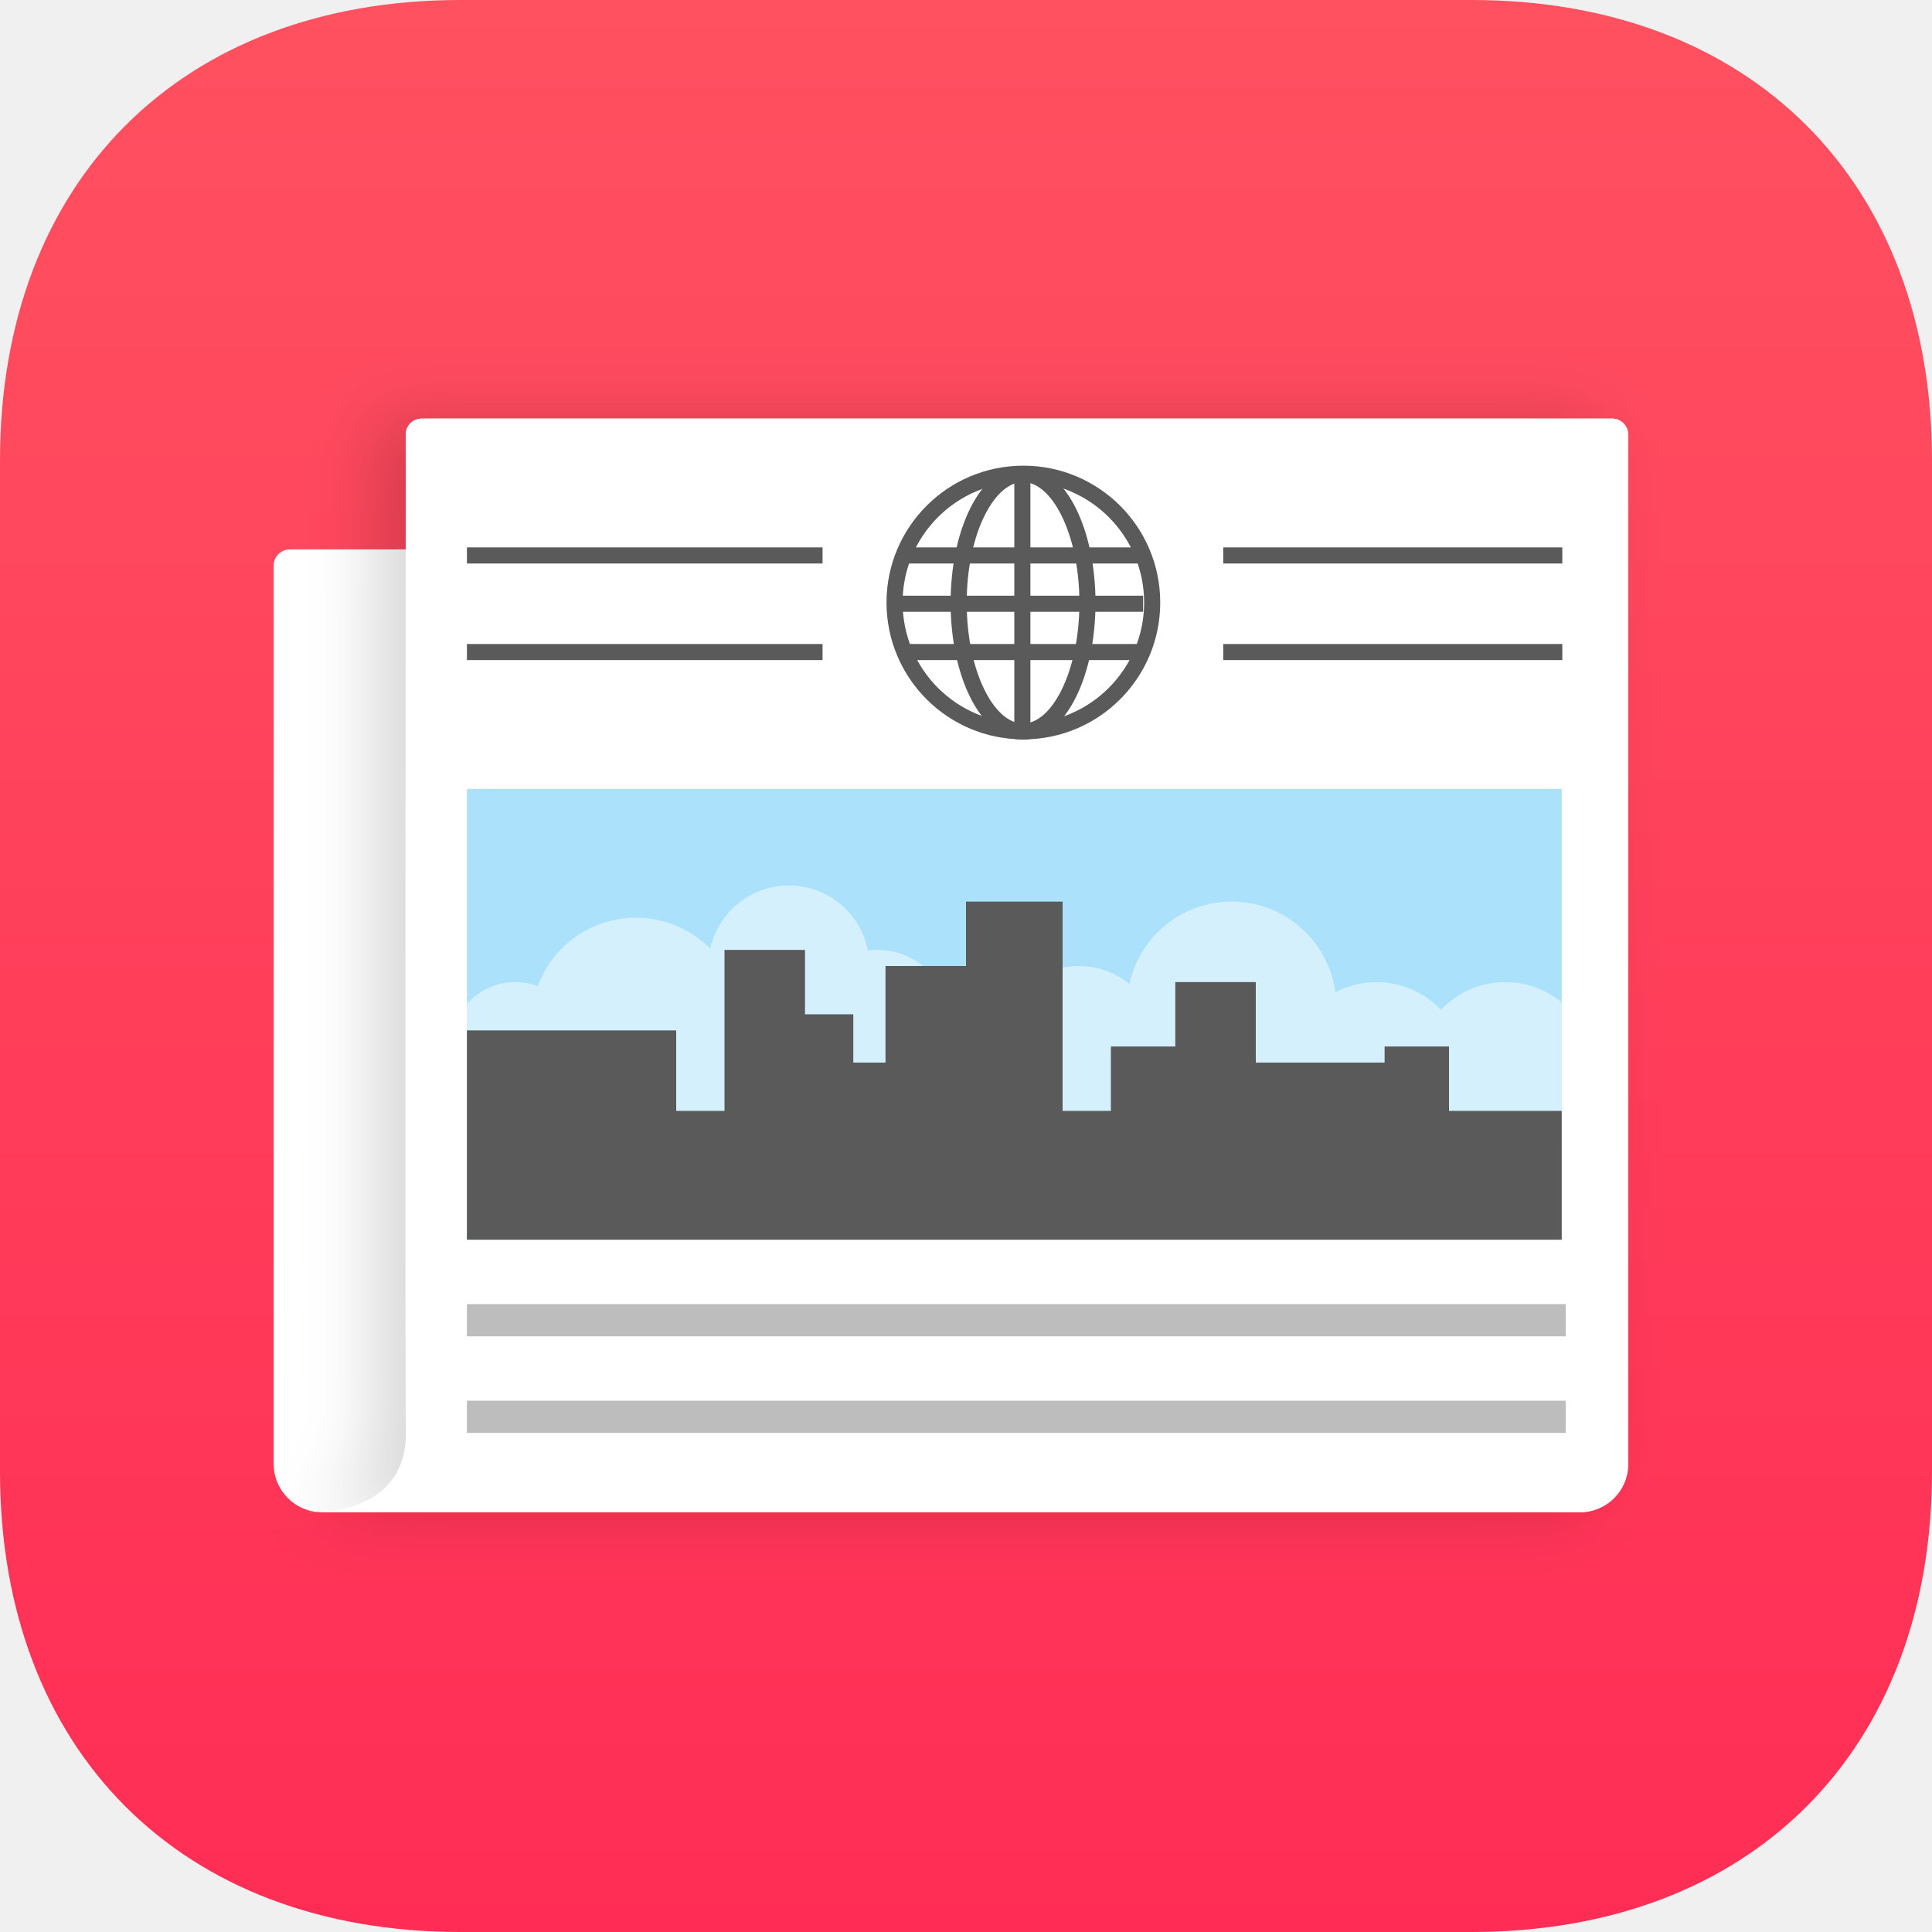
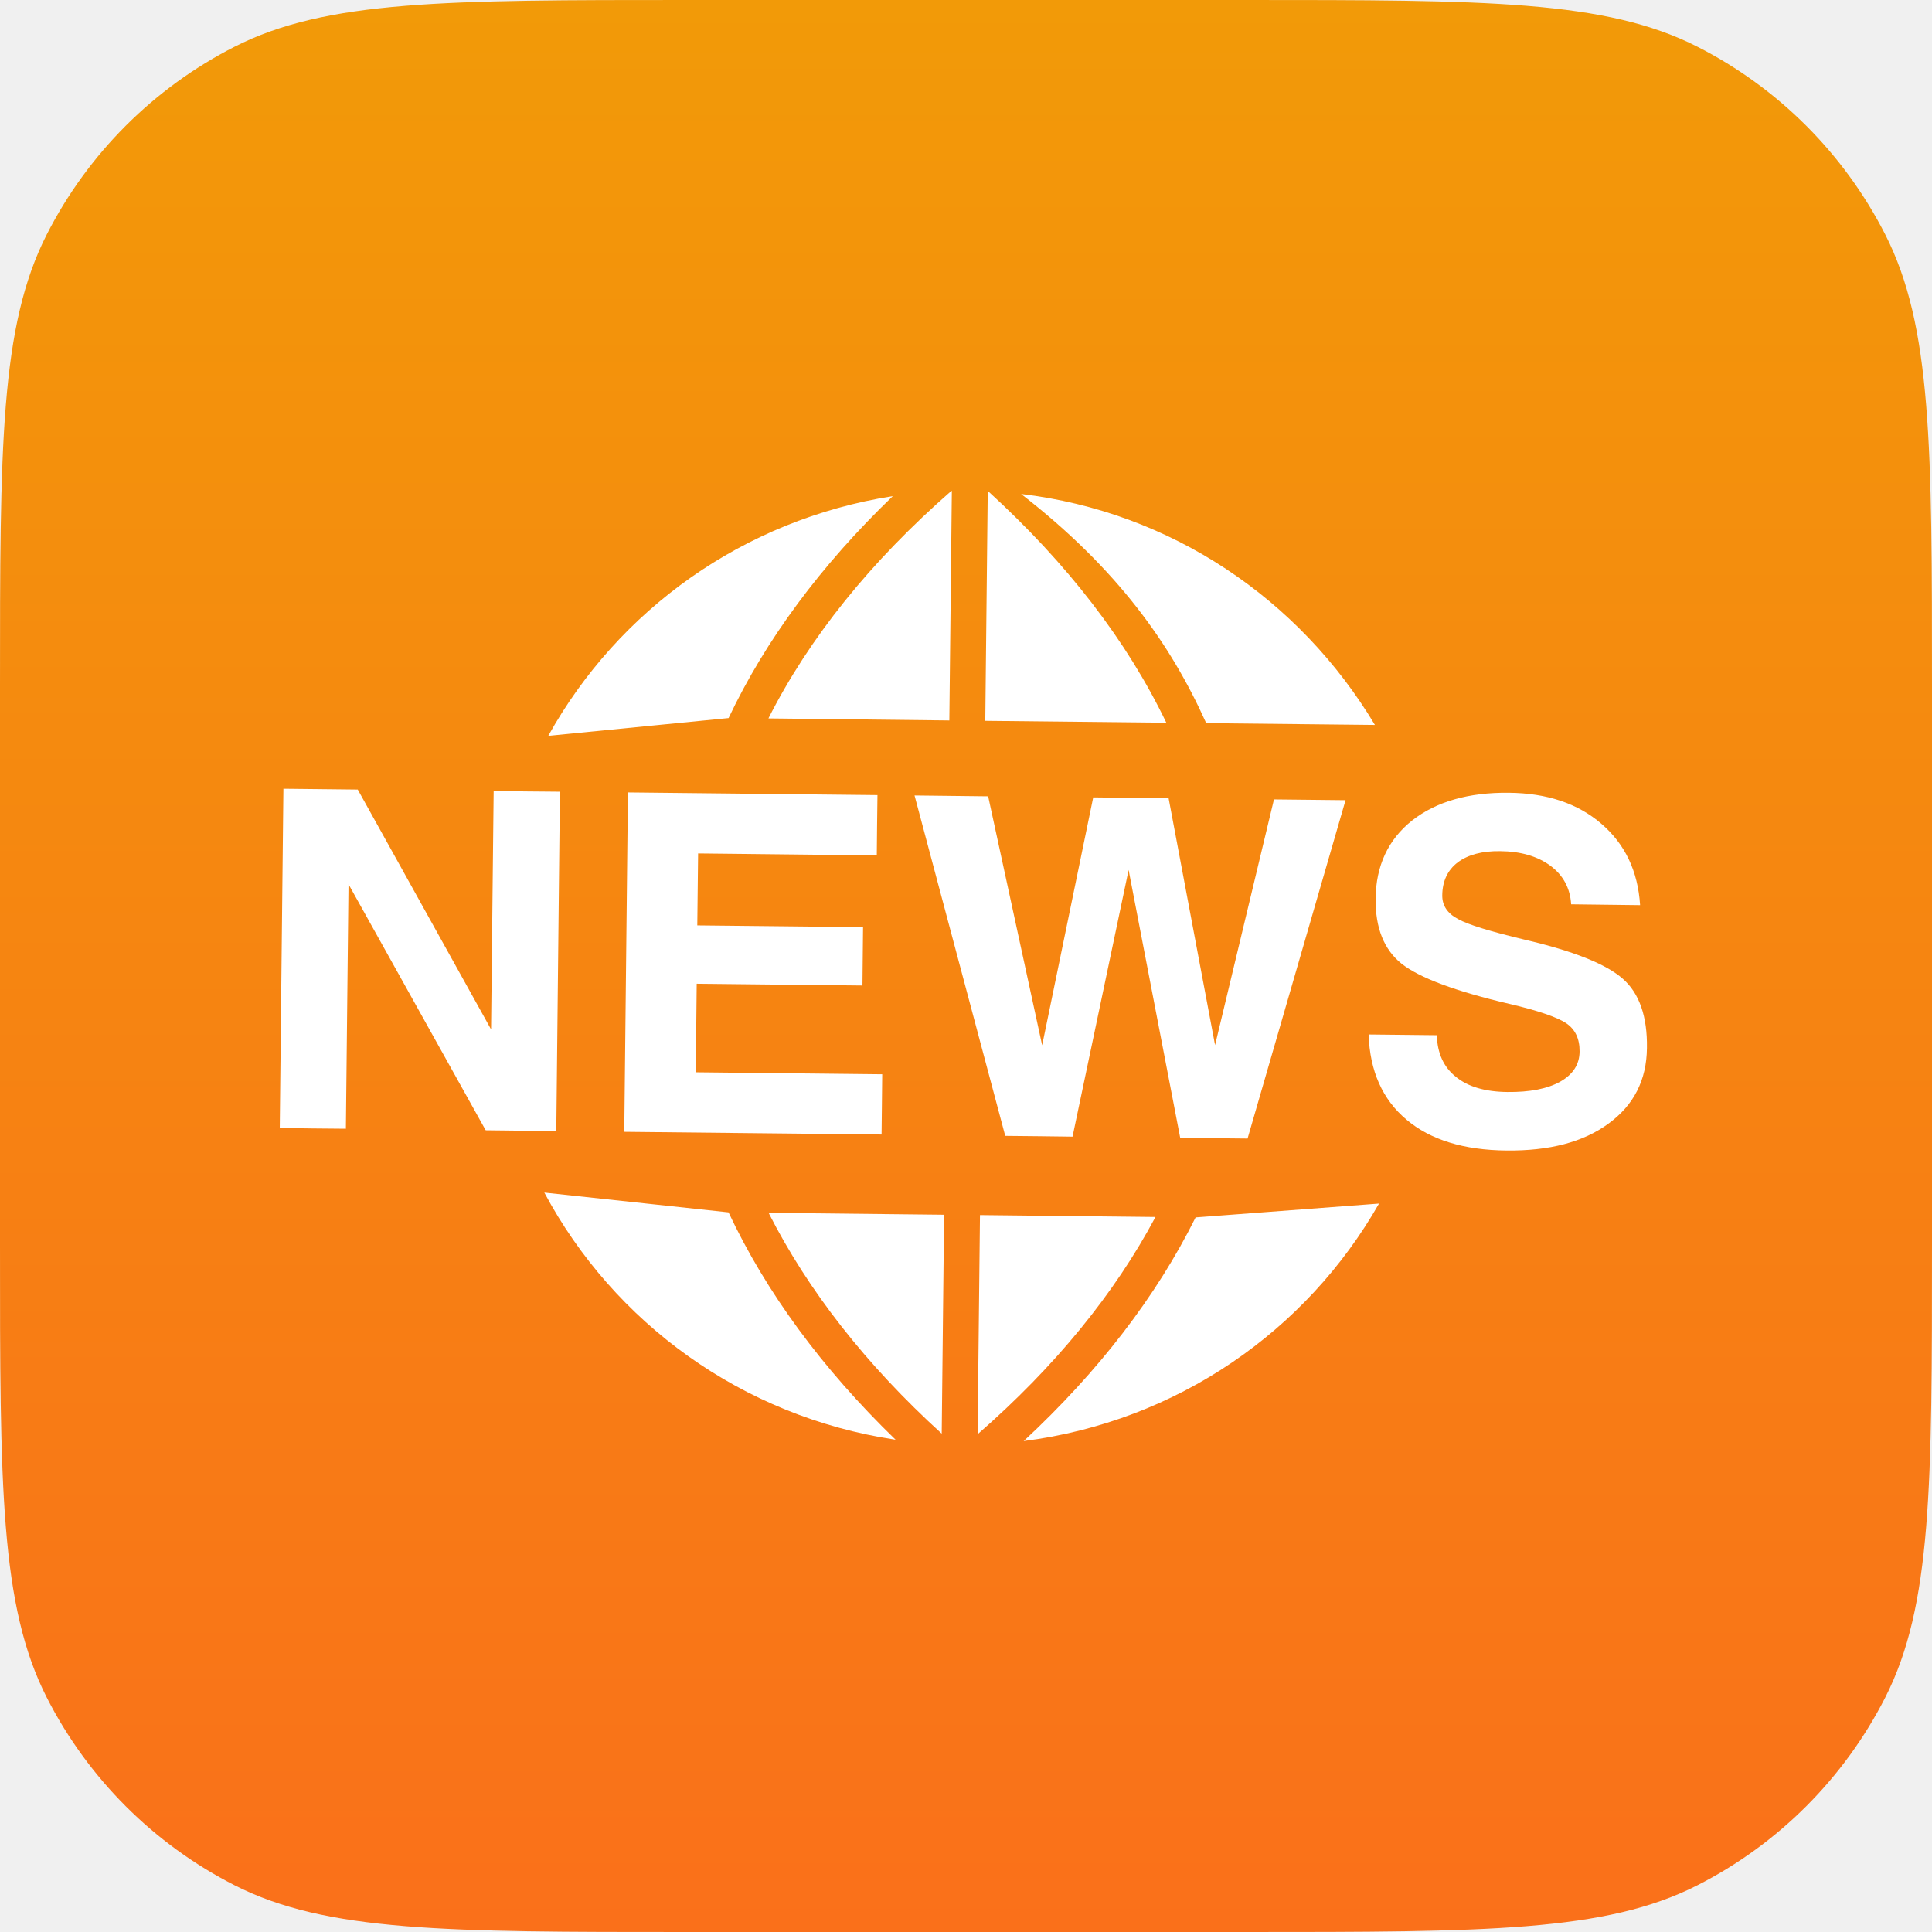
- <svg xmlns="http://www.w3.org/2000/svg" width="120" height="120" viewBox="0 0 120 120" fill="none">
-   <path fill-rule="evenodd" clip-rule="evenodd" d="M91.406 0C108.75 0 120 11.25 120 28.594V91.406C120 108.75 108.75 120 91.406 120H28.594C11.25 120 0 108.75 0 91.406V28.594C0 11.25 11.25 0 28.594 0H91.406Z" fill="url(#paint0_linear_2_2841)" />
-   <path fill-rule="evenodd" clip-rule="evenodd" d="M100.111 26C100.663 26 101.111 26.448 101.111 27V90.929C101.111 92.586 99.768 93.929 98.111 93.929H20C18.343 93.929 17 92.586 17 90.929V35.125C17 34.572 17.448 34.125 18 34.125H25.201V27C25.201 26.448 25.649 26 26.201 26H100.111Z" fill="white" />
-   <g filter="url(#filter0_d_2_2841)">
-     <path fill-rule="evenodd" clip-rule="evenodd" d="M100.138 26C100.69 26 101.138 26.448 101.138 27V90.929C101.138 92.586 99.795 93.929 98.138 93.929H19C19 93.929 25.278 94.4 25.212 88.932C25.149 83.883 25.202 34.503 25.21 26.963C25.211 26.412 25.659 26 26.21 26H100.138Z" fill="white" />
+ <svg xmlns="http://www.w3.org/2000/svg" width="366" height="366" viewBox="0 0 366 366" fill="none">
+   <g clip-path="url(#clip0_715_28)">
+     <path d="M0 130.133C0 84.582 0 61.807 8.865 44.409C16.663 29.105 29.105 16.663 44.409 8.865C61.807 0 84.582 0 130.133 0H235.867C281.418 0 304.193 0 321.591 8.865C336.895 16.663 349.337 29.105 357.135 44.409C366 61.807 366 84.582 366 130.133V235.867C366 281.418 366 304.193 357.135 321.591C349.337 336.895 336.895 349.337 321.591 357.135C304.193 366 281.418 366 235.867 366H130.133C84.582 366 61.807 366 44.409 357.135C29.105 349.337 16.663 336.895 8.865 321.591C0 304.193 0 281.418 0 235.867V130.133Z" fill="url(#paint0_linear_715_28)" />
+     <path d="M138.014 229.672C145.127 244.805 155.757 259.273 169.663 272.743C140.515 268.361 116.279 250.552 103.117 225.921L138.014 229.672H138.014ZM169.134 93.988C140.737 98.443 117.091 115.619 103.863 139.398L138.022 136.031C145.048 121.202 155.517 107.089 169.133 93.988L169.134 93.988ZM179.844 136.481L180.318 93H180.221C164.943 106.35 153.317 120.801 145.569 136.096L179.843 136.482L179.844 136.481ZM106.069 149.983L99.758 149.927L93.52 149.846L93.03 195.007L67.772 149.572L53.69 149.419L53 213.684L59.278 213.772L65.525 213.828L66.022 167.502L92.011 214.118L105.387 214.271L106.07 149.982L106.069 149.983ZM166.099 162.047L166.155 156.317L166.227 150.626L118.955 150.12L118.264 214.41L167.006 214.924L167.07 209.21L167.127 203.511L131.808 203.133L131.985 186.36L163.385 186.697L163.441 181.184L163.498 175.638L132.097 175.308L132.25 161.677L166.099 162.046V162.047ZM230.183 197.989L221.384 151.228L207.101 151.059L197.427 198.02L187.198 150.858L173.252 150.697L190.433 215.179L196.8 215.244L203.183 215.325L213.805 164.803L223.576 215.534L229.982 215.622L236.341 215.686L254.903 151.589L241.342 151.444L230.183 197.988L230.183 197.989ZM187.214 93.08H187.118L186.653 136.553L220.951 136.915C213.517 121.451 202.213 106.759 187.215 93.08H187.214ZM260.467 137.333C246.192 113.481 221.834 96.94 193.441 93.582C211.629 107.683 221.785 122.014 228.505 136.995L260.467 137.332L260.467 137.333ZM193.926 273C223.058 269.262 247.526 252.098 261.244 228.004L226.498 230.628C219.056 245.601 208.105 259.827 193.927 273L193.926 273ZM218.895 230.548L185.648 230.186L185.198 271.706C199.827 258.951 211.139 245.103 218.894 230.547L218.895 230.548ZM307.434 185.427C304.304 182.654 298.105 180.163 288.784 178C282.361 176.457 278.162 175.195 276.203 174.103C274.204 173.049 273.2 171.547 273.225 169.61C273.241 166.966 274.228 164.82 276.179 163.349C278.098 161.926 280.779 161.195 284.176 161.243C288.11 161.275 291.289 162.224 293.722 164.016C296.138 165.824 297.448 168.243 297.64 171.314L310.702 171.474C310.285 165.005 307.836 159.892 303.356 156.051C298.901 152.209 293.055 150.256 285.862 150.184C278.187 150.096 272.061 151.872 267.509 155.44C262.965 159.049 260.661 164.032 260.596 170.237C260.54 175.807 262.194 179.922 265.558 182.598C268.97 185.258 275.762 187.798 285.91 190.169C291.434 191.455 295.023 192.717 296.709 193.842C298.411 195 299.262 196.767 299.238 199.211C299.214 201.662 297.986 203.543 295.569 204.91C293.144 206.26 289.812 206.919 285.517 206.87C281.366 206.822 278.114 205.882 275.819 204.009C273.491 202.168 272.302 199.557 272.19 196.109L259.272 195.972C259.505 202.917 261.906 208.285 266.434 212.095C270.97 215.937 277.305 217.874 285.405 217.954C293.522 218.035 299.937 216.371 304.722 212.85C309.523 209.346 311.932 204.596 311.996 198.552C312.092 192.556 310.551 188.168 307.435 185.427L307.434 185.427ZM178.399 271.594L178.848 230.122L145.602 229.76C153.068 244.468 164.059 258.549 178.398 271.593L178.399 271.594Z" fill="white" />
  </g>
-   <path fill-rule="evenodd" clip-rule="evenodd" d="M29 87H97.252V89H29V87Z" fill="#BDBDBD" />
-   <path fill-rule="evenodd" clip-rule="evenodd" d="M29 81H97.252V83H29V81Z" fill="#BDBDBD" />
-   <path fill-rule="evenodd" clip-rule="evenodd" d="M29.002 34H51.091V35H29.002V34Z" fill="#5A5A5A" />
-   <path fill-rule="evenodd" clip-rule="evenodd" d="M29.002 40H51.091V41H29.002V40Z" fill="#5A5A5A" />
-   <path fill-rule="evenodd" clip-rule="evenodd" d="M75.978 34H97.038V35H75.978V34Z" fill="#5A5A5A" />
-   <path fill-rule="evenodd" clip-rule="evenodd" d="M75.978 40H97.038V41H75.978V40Z" fill="#5A5A5A" />
-   <path fill-rule="evenodd" clip-rule="evenodd" d="M60.268 31.561C61.019 30.06 62.148 28.941 63.544 28.941C64.94 28.941 66.069 30.06 66.82 31.561C67.585 33.092 68.044 35.172 68.044 37.441C68.044 39.711 67.585 41.791 66.82 43.322C66.069 44.823 64.94 45.941 63.544 45.941C62.148 45.941 61.019 44.823 60.268 43.322C59.503 41.791 59.044 39.711 59.044 37.441C59.044 35.172 59.503 33.092 60.268 31.561ZM61.163 32.008C60.48 33.373 60.044 35.293 60.044 37.441C60.044 39.59 60.48 41.51 61.163 42.875C61.86 44.269 62.731 44.941 63.544 44.941C64.357 44.941 65.228 44.269 65.925 42.875C66.607 41.51 67.044 39.59 67.044 37.441C67.044 35.293 66.607 33.373 65.925 32.008C65.228 30.614 64.357 29.941 63.544 29.941C62.731 29.941 61.86 30.614 61.163 32.008Z" fill="#5A5A5A" />
-   <path fill-rule="evenodd" clip-rule="evenodd" d="M55.063 37.424C55.063 32.729 58.869 28.924 63.563 28.924C68.258 28.924 72.064 32.729 72.064 37.424C72.064 42.118 68.258 45.924 63.563 45.924C58.869 45.924 55.063 42.118 55.063 37.424ZM63.563 29.924C59.421 29.924 56.063 33.281 56.063 37.424C56.063 41.566 59.421 44.924 63.563 44.924C67.706 44.924 71.064 41.566 71.064 37.424C71.064 33.281 67.706 29.924 63.563 29.924Z" fill="#5A5A5A" />
-   <path fill-rule="evenodd" clip-rule="evenodd" d="M56 34H71V35H56V34Z" fill="#5A5A5A" />
-   <path fill-rule="evenodd" clip-rule="evenodd" d="M56 37H71V38H56V37Z" fill="#5A5A5A" />
-   <path fill-rule="evenodd" clip-rule="evenodd" d="M56 40H71V41H56V40Z" fill="#5A5A5A" />
-   <path fill-rule="evenodd" clip-rule="evenodd" d="M64 29V45H63V29H64Z" fill="#5A5A5A" />
-   <path d="M97 49H29V77H97V49Z" fill="#ABE1FA" />
-   <mask id="mask0_2_2841" style="mask-type:alpha" maskUnits="userSpaceOnUse" x="29" y="49" width="68" height="28">
-     <path d="M97 49H29V77H97V49Z" fill="white" />
-   </mask>
-   <g mask="url(#mask0_2_2841)">
-     <path fill-rule="evenodd" clip-rule="evenodd" d="M97 70.743V77H29V67.646C28.378 66.941 28 66.014 28 65C28 62.791 29.791 61 32 61C32.492 61 32.964 61.089 33.399 61.252C34.314 58.77 36.7 57 39.5 57C41.305 57 42.938 57.736 44.116 58.924C44.608 56.68 46.608 55 49 55C51.433 55 53.459 56.737 53.908 59.039C54.102 59.013 54.299 59 54.5 59C56.985 59 59 61.015 59 63.5C59 63.669 58.991 63.836 58.972 64H62.1C62.563 61.718 64.581 60 67 60C68.193 60 69.288 60.418 70.148 61.115C70.782 58.191 73.385 56 76.5 56C79.795 56 82.517 58.451 82.942 61.63C83.706 61.228 84.577 61 85.5 61C87.076 61 88.497 61.663 89.5 62.725C90.503 61.663 91.924 61 93.5 61C96.538 61 99 63.462 99 66.5C99 68.208 98.222 69.734 97 70.743Z" fill="white" fill-opacity="0.5" />
-   </g>
-   <path fill-rule="evenodd" clip-rule="evenodd" d="M66 56H60V60H55V66H53V63H50V59H45V69H42V64H29V77H41.5H45H50H52.5H55H60H66H69H73H78H86H90H97V69H90V65H86V66H78V61H73V65H69V69H66V56Z" fill="#5A5A5A" />
  <defs>
-     <filter id="filter0_d_2_2841" x="13" y="22" width="90.138" height="75.939" filterUnits="userSpaceOnUse" color-interpolation-filters="sRGB">
-       <feFlood flood-opacity="0" result="BackgroundImageFix" />
-       <feColorMatrix in="SourceAlpha" type="matrix" values="0 0 0 0 0 0 0 0 0 0 0 0 0 0 0 0 0 0 127 0" result="hardAlpha" />
-       <feOffset dx="-2" />
-       <feGaussianBlur stdDeviation="2" />
-       <feColorMatrix type="matrix" values="0 0 0 0 0 0 0 0 0 0 0 0 0 0 0 0 0 0 0.149 0" />
-       <feBlend mode="normal" in2="BackgroundImageFix" result="effect1_dropShadow_2_2841" />
-       <feBlend mode="normal" in="SourceGraphic" in2="effect1_dropShadow_2_2841" result="shape" />
-     </filter>
-     <linearGradient id="paint0_linear_2_2841" x1="0" y1="0" x2="0" y2="120" gradientUnits="userSpaceOnUse">
-       <stop stop-color="#FF5160" />
-       <stop offset="1" stop-color="#FF2D55" />
+     <linearGradient id="paint0_linear_715_28" x1="183" y1="0" x2="183" y2="366" gradientUnits="userSpaceOnUse">
+       <stop stop-color="#F29A08" />
+       <stop offset="1" stop-color="#FA701A" />
    </linearGradient>
+     <clipPath id="clip0_715_28">
+       <rect width="366" height="366" fill="white" />
+     </clipPath>
  </defs>
</svg>
